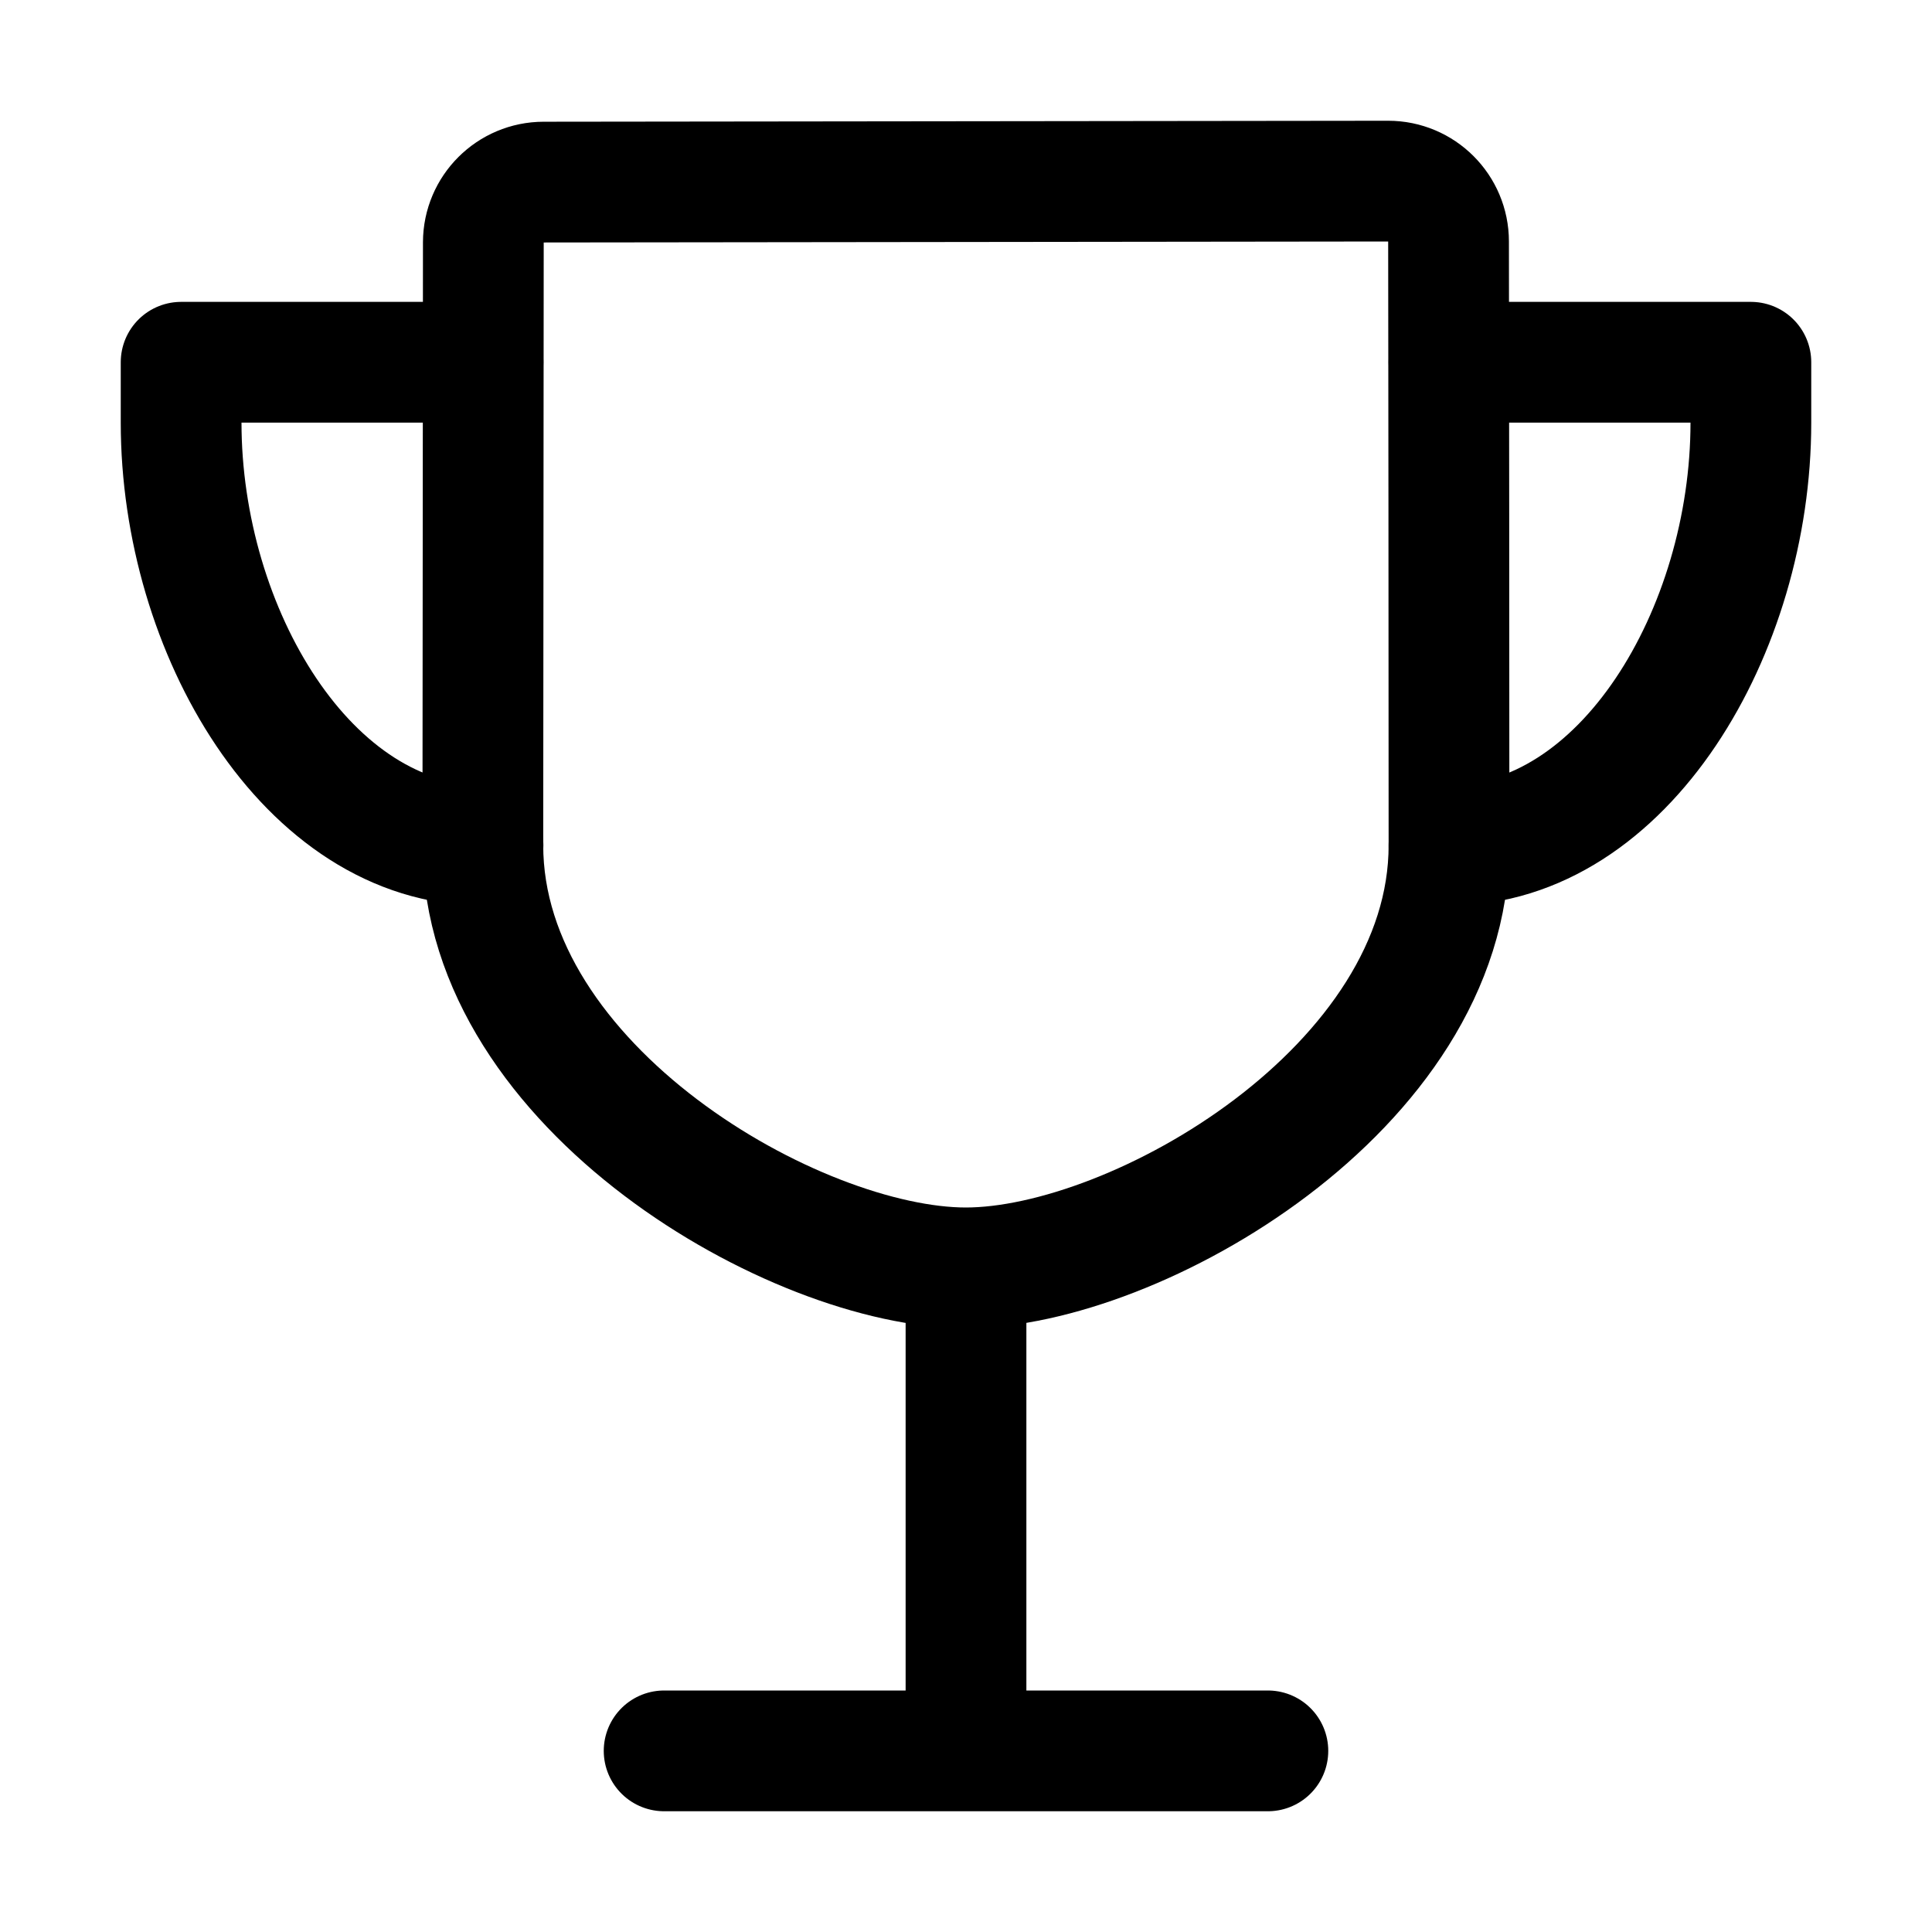
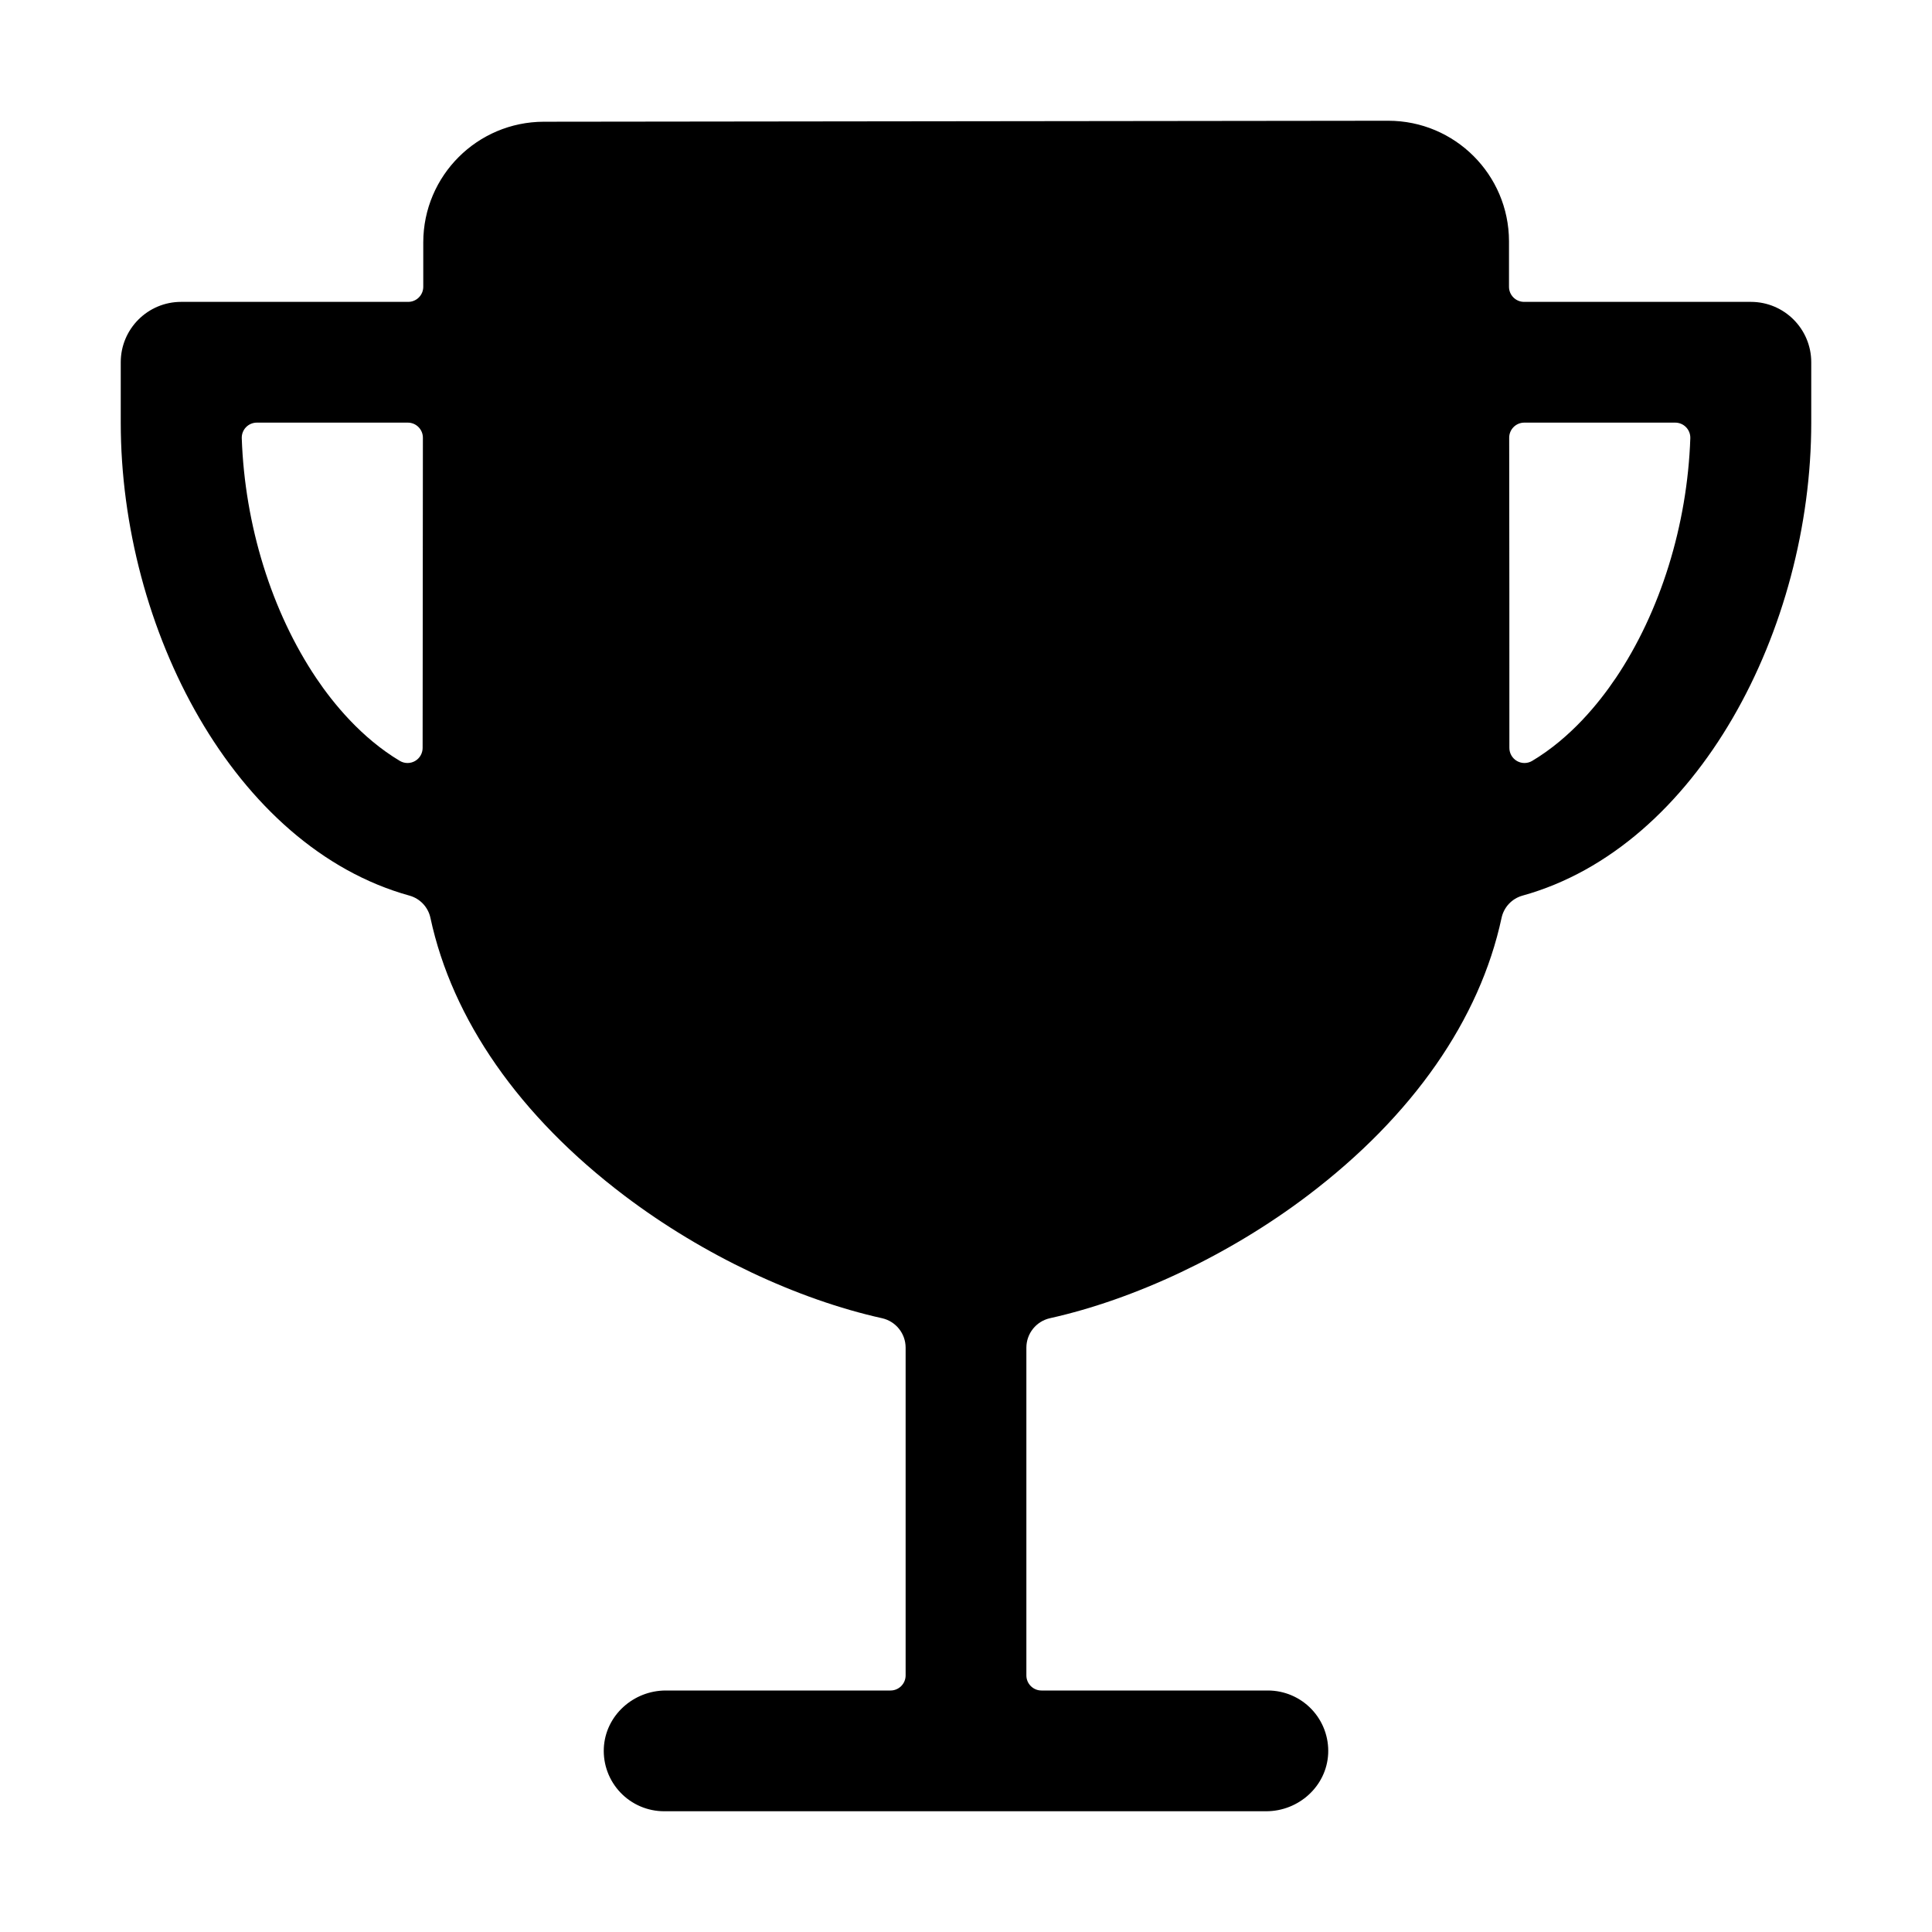
<svg xmlns="http://www.w3.org/2000/svg" class="ionicon" viewBox="0 0 512 512">
-   <path fill="none" stroke="currentColor" stroke-linecap="round" stroke-linejoin="round" stroke-width="32" d="M176 464h160M256 464V336M384 224c0-50.64-.08-134.63-.12-160a16 16 0 00-16-16l-223.79.26a16 16 0 00-16 15.95c0 30.58-.13 129.17-.13 159.79 0 64.28 83 112 128 112S384 288.28 384 224z" />
-   <path d="M128 96H48v16c0 55.22 33.55 112 80 112M384 96h80v16c0 55.22-33.55 112-80 112" fill="none" stroke="currentColor" stroke-linecap="round" stroke-linejoin="round" stroke-width="32" />
+   <path d="M464 80h-60.1a4 4 0 01-4-4V63.92a32 32 0 00-32-31.92l-223.79.26a32 32 0 00-31.94 31.93V76a4 4 0 01-4 4H48a16 16 0 00-16 16v16c0 54.53 30 112.45 76.52 125.35a7.82 7.82 0 015.55 5.9c5.77 26.89 23.52 52.5 51.41 73.61 20.91 15.83 45.85 27.5 68.27 32.48a8 8 0 016.25 7.8V444a4 4 0 01-4 4h-59.55c-8.61 0-16 6.62-16.43 15.23A16 16 0 00176 480h159.55c8.61 0 16-6.62 16.43-15.23A16 16 0 00336 448h-60a4 4 0 01-4-4v-86.86a8 8 0 016.25-7.8c22.42-5 47.36-16.65 68.27-32.48 27.89-21.11 45.64-46.72 51.41-73.61a7.82 7.82 0 015.55-5.9C450 224.45 480 166.53 480 112V96a16 16 0 00-16-16zM112 198.22a4 4 0 01-6 3.45c-10.26-6.11-17.75-15.37-22.14-21.89-11.91-17.69-19-40.67-19.79-63.63a4 4 0 014-4.15h40a4 4 0 014 4c-.02 27.45-.07 58.87-.07 82.22zm316.13-18.44c-4.39 6.52-11.87 15.78-22.13 21.89a4 4 0 01-6-3.46c0-26.51 0-56.63-.05-82.21a4 4 0 014-4h40a4 4 0 014 4.15c-.79 22.96-7.9 45.94-19.81 63.63z" />
</svg>
